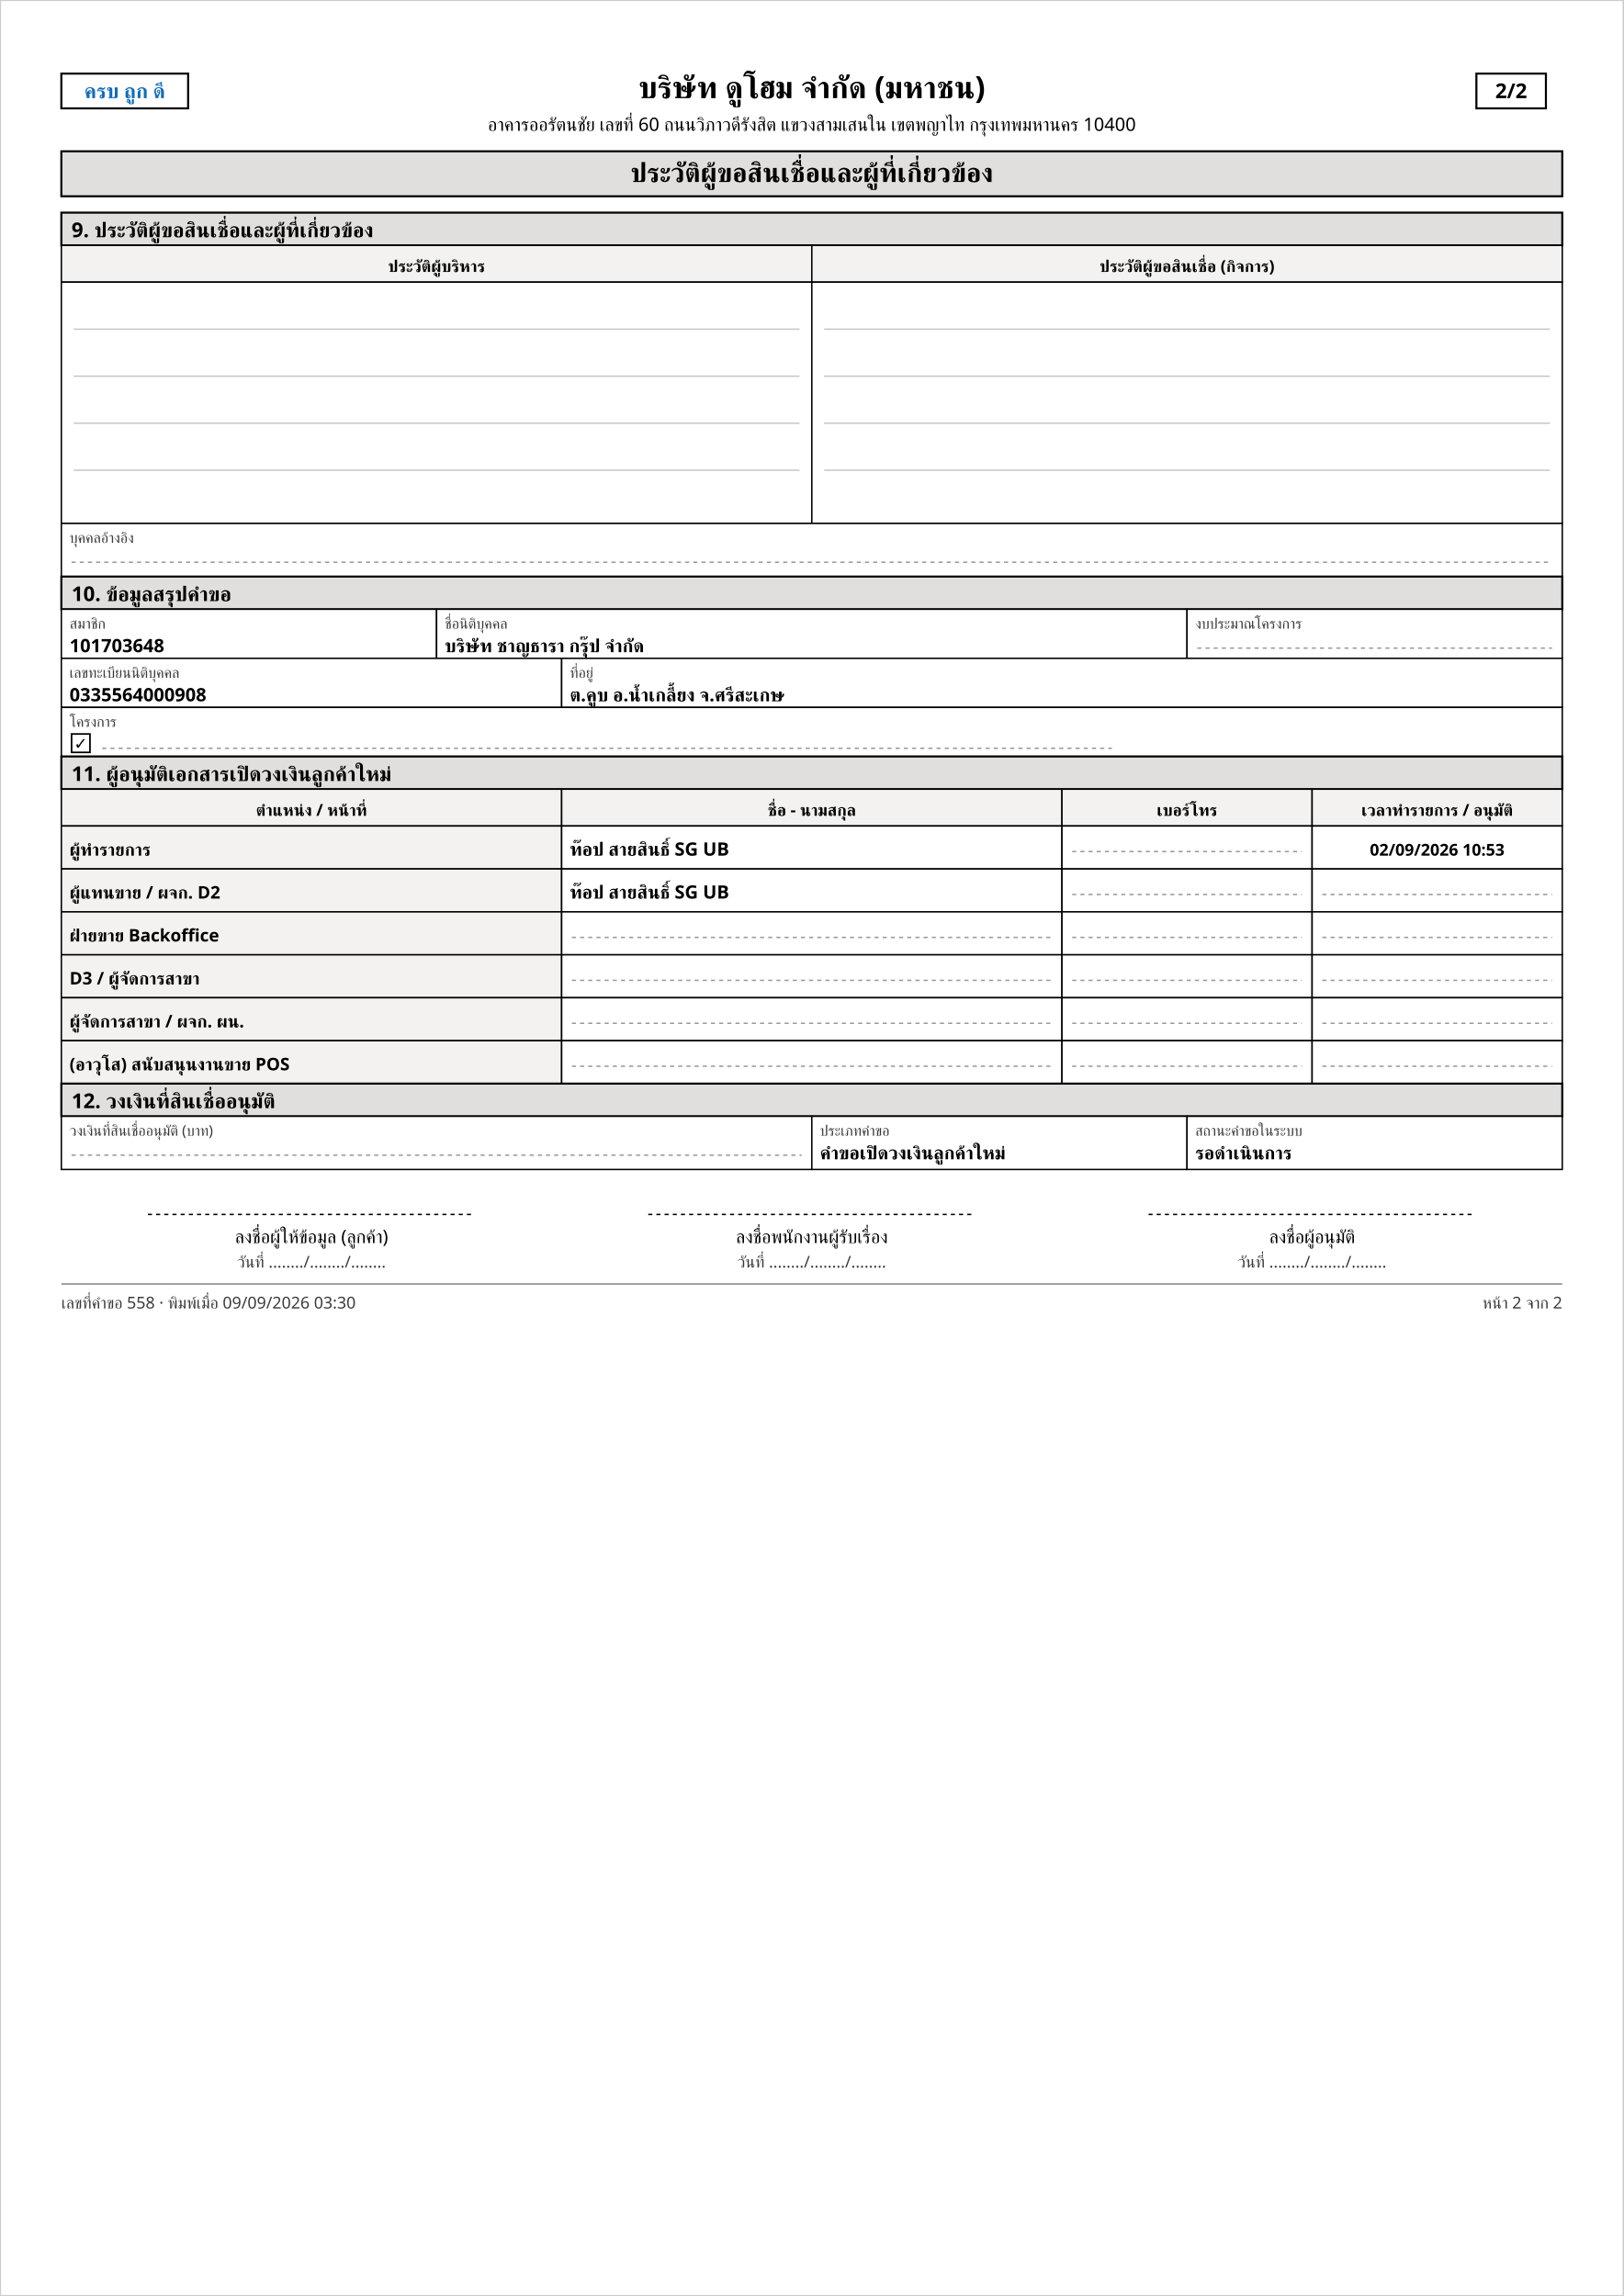
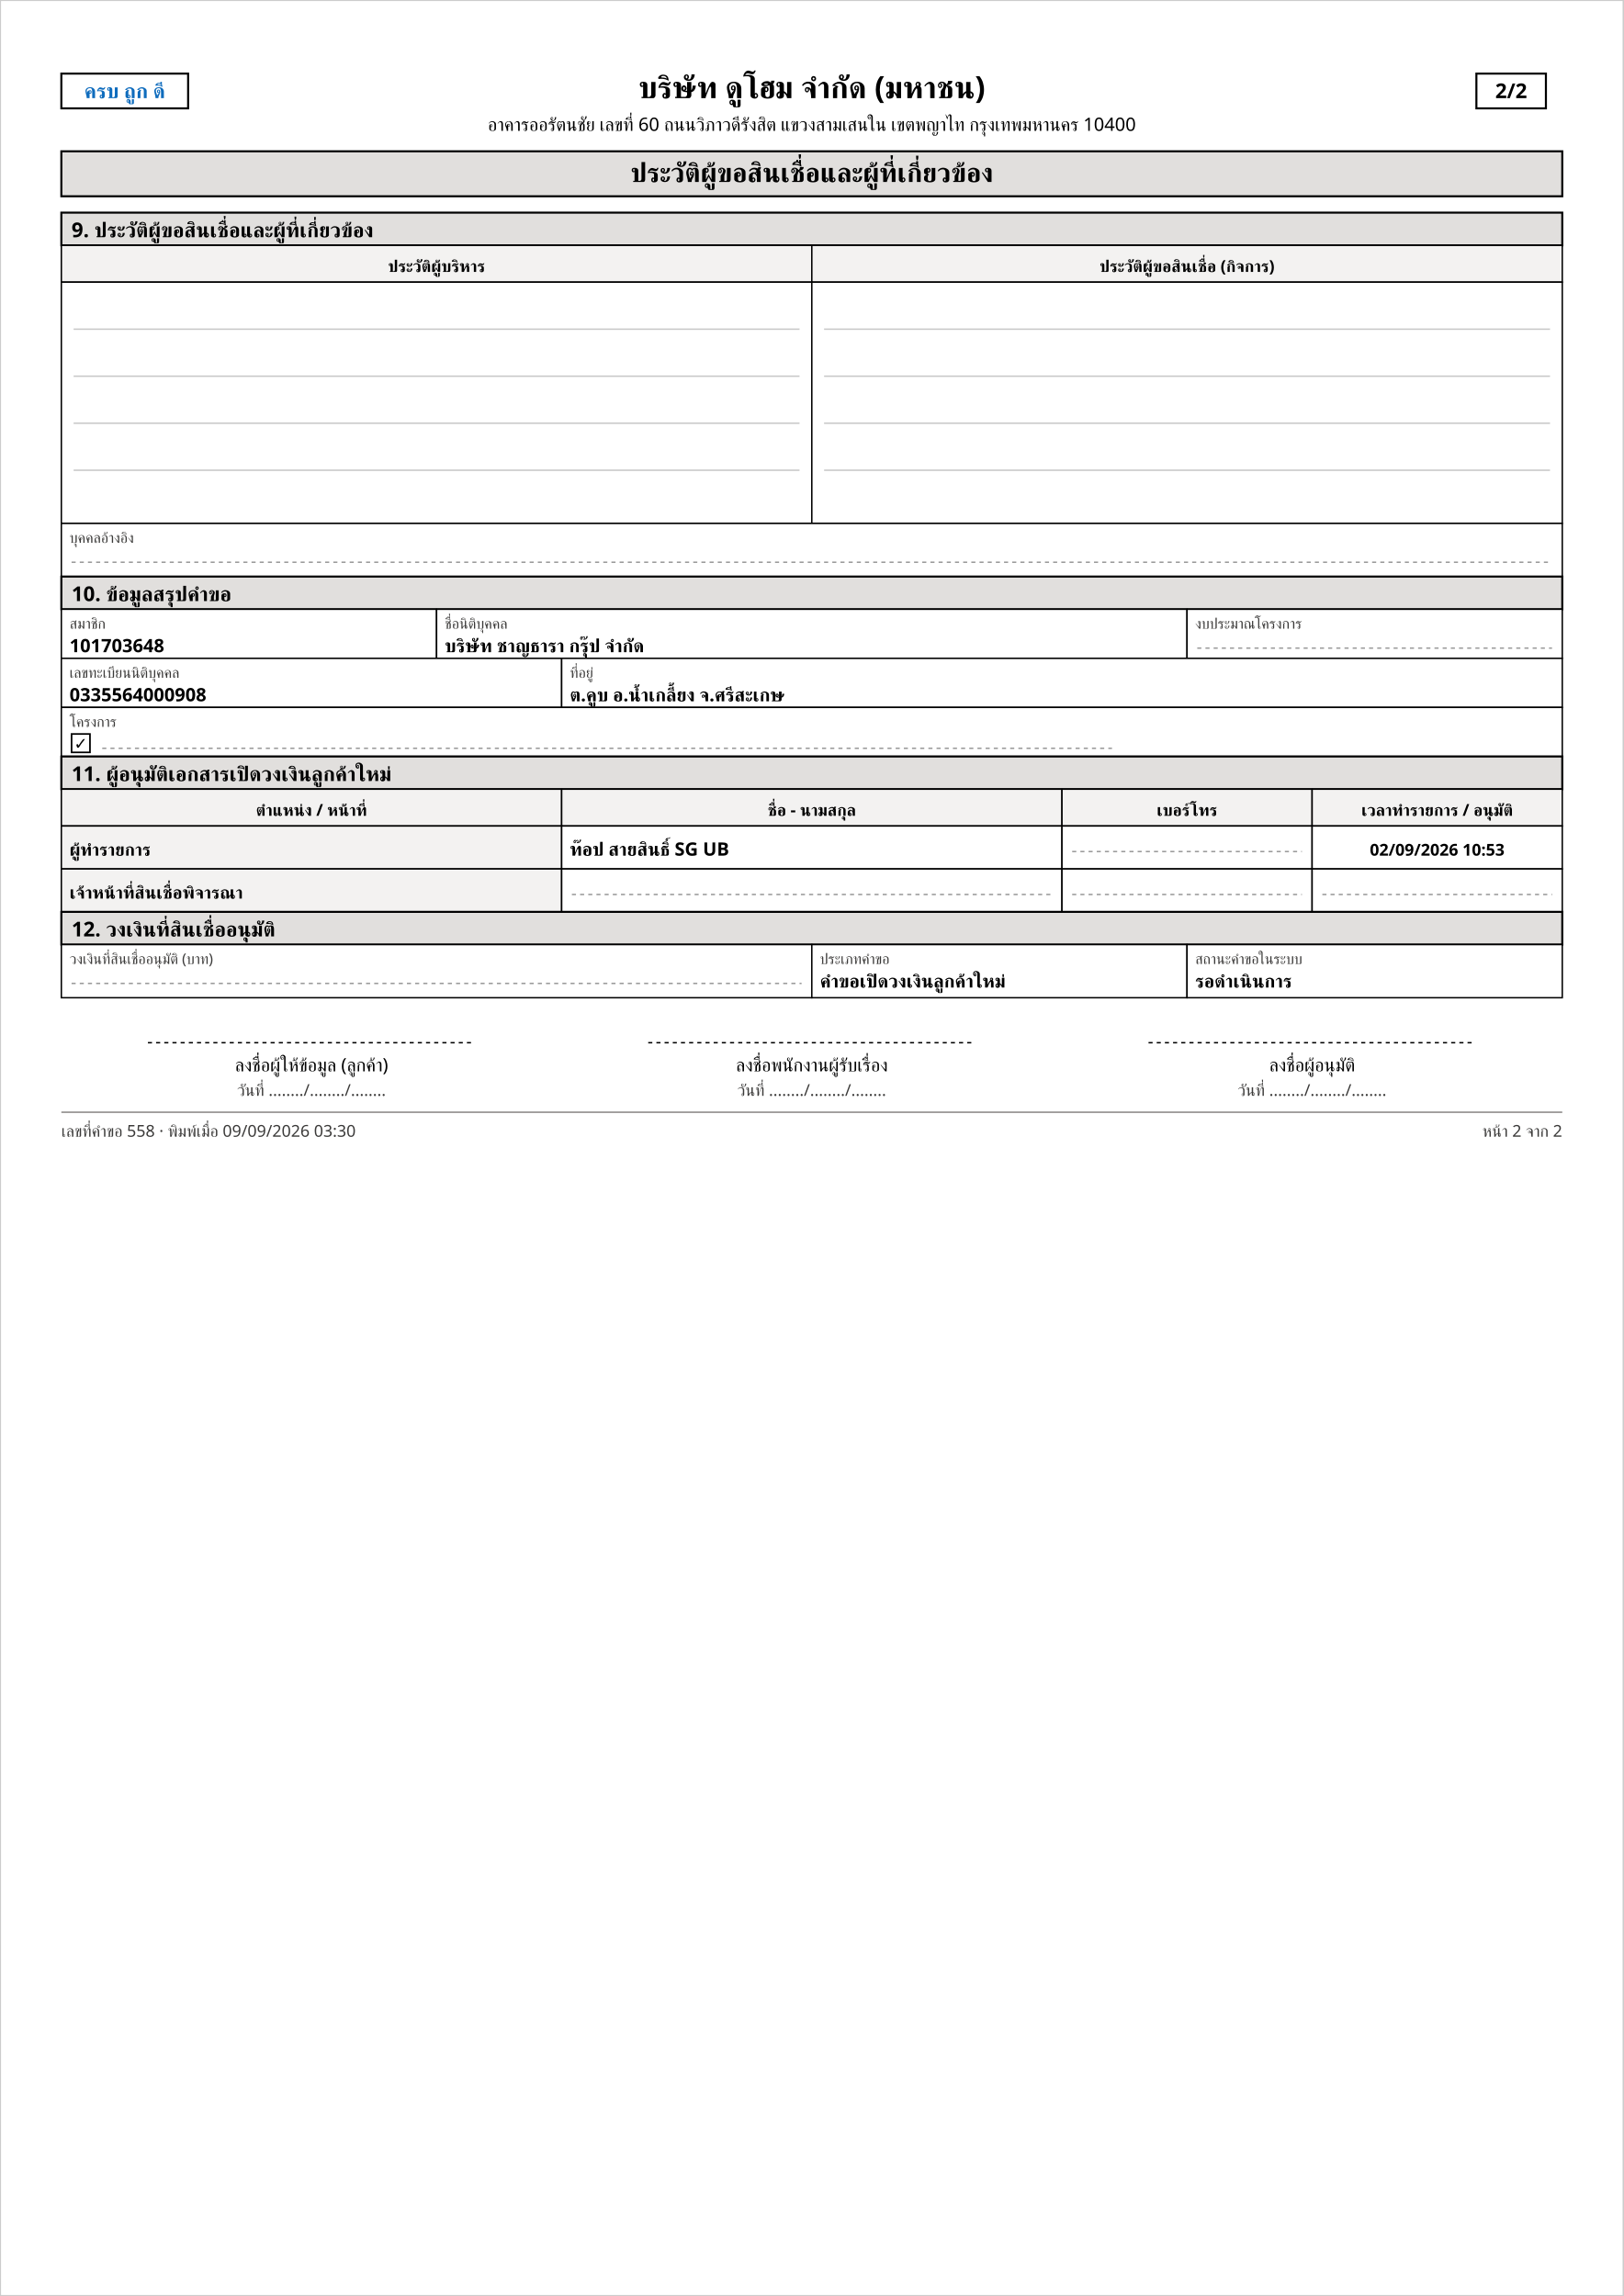
<svg xmlns="http://www.w3.org/2000/svg" width="794" height="1123" viewBox="0 0 794 1123" font-family="Sarabun, TH Sarabun New, Tahoma, sans-serif">
  <rect width="794" height="1123" fill="#fff" />
  <rect x="0" y="0" width="794" height="1123" fill="none" stroke="#ccc" />
  <text x="397.0" y="48" font-size="15" font-weight="bold" fill="#000" text-anchor="middle">บริษัท ดูโฮม จำกัด (มหาชน)</text>
  <text x="397.0" y="64" font-size="9" font-weight="normal" fill="#000" text-anchor="middle">อาคารออรัตนชัย เลขที่ 60 ถนนวิภาวดีรังสิต แขวงสามเสนใน เขตพญาไท กรุงเทพมหานคร 10400</text>
  <rect x="722" y="36" width="34" height="17" fill="none" stroke="#000" />
  <text x="739" y="48" font-size="10" font-weight="bold" fill="#000" text-anchor="middle">2/2</text>
  <rect x="30" y="36" width="62" height="17" fill="none" stroke="#000" />
  <text x="61" y="48" font-size="10" font-weight="bold" fill="#0f6cbd" text-anchor="middle">ครบ ถูก ดี</text>
  <rect x="30" y="74" width="734" height="22" fill="#e1dfdd" stroke="#000" />
  <text x="397.0" y="89" font-size="13" font-weight="bold" fill="#000" text-anchor="middle">ประวัติผู้ขอสินเชื่อและผู้ที่เกี่ยวข้อง</text>
  <rect x="30" y="104" width="734" height="16" fill="#e1dfdd" stroke="#000" />
  <text x="35" y="116" font-size="10" font-weight="bold" fill="#000" text-anchor="start">9. ประวัติผู้ขอสินเชื่อและผู้ที่เกี่ยวข้อง</text>
  <rect x="30" y="120" width="367.0" height="18" fill="#f3f2f1" stroke="#000" stroke-width="0.7" />
  <text x="213.5" y="133.0" font-size="8" font-weight="bold" fill="#000" text-anchor="middle">ประวัติผู้บริหาร</text>
  <rect x="397.0" y="120" width="367.0" height="18" fill="#f3f2f1" stroke="#000" stroke-width="0.7" />
  <text x="580.5" y="133.0" font-size="8" font-weight="bold" fill="#000" text-anchor="middle">ประวัติผู้ขอสินเชื่อ (กิจการ)</text>
  <rect x="30.0" y="138" width="367.0" height="118" fill="#fff" stroke="#000" stroke-width="0.7" />
  <line x1="36.0" y1="161" x2="391.0" y2="161" stroke="#c8c8c8" stroke-width="0.7" />
  <line x1="36.0" y1="184" x2="391.0" y2="184" stroke="#c8c8c8" stroke-width="0.7" />
  <line x1="36.0" y1="207" x2="391.0" y2="207" stroke="#c8c8c8" stroke-width="0.7" />
  <line x1="36.0" y1="230" x2="391.0" y2="230" stroke="#c8c8c8" stroke-width="0.7" />
  <rect x="397.0" y="138" width="367.0" height="118" fill="#fff" stroke="#000" stroke-width="0.7" />
  <line x1="403.0" y1="161" x2="758.0" y2="161" stroke="#c8c8c8" stroke-width="0.7" />
  <line x1="403.0" y1="184" x2="758.0" y2="184" stroke="#c8c8c8" stroke-width="0.7" />
  <line x1="403.0" y1="207" x2="758.0" y2="207" stroke="#c8c8c8" stroke-width="0.7" />
  <line x1="403.0" y1="230" x2="758.0" y2="230" stroke="#c8c8c8" stroke-width="0.7" />
  <rect x="30" y="256" width="734.0" height="26" fill="#fff" stroke="#000" stroke-width="0.7" />
  <text x="34" y="265.5" font-size="7.2" font-weight="normal" fill="#3b3a39" text-anchor="start">บุคคลอ้างอิง</text>
  <line x1="35" y1="275" x2="759.0" y2="275" stroke="#9a9a9a" stroke-width="0.7" stroke-dasharray="2,2" />
  <rect x="30" y="282" width="734" height="16" fill="#e1dfdd" stroke="#000" />
  <text x="35" y="294" font-size="10" font-weight="bold" fill="#000" text-anchor="start">10. ข้อมูลสรุปคำขอ</text>
  <rect x="30" y="298" width="183.5" height="24" fill="#fff" stroke="#000" stroke-width="0.7" />
  <text x="34" y="307.5" font-size="7.2" font-weight="normal" fill="#3b3a39" text-anchor="start">สมาชิก</text>
  <text x="34" y="319" font-size="9" font-weight="bold" fill="#000" text-anchor="start">101703648</text>
  <rect x="213.5" y="298" width="367.0" height="24" fill="#fff" stroke="#000" stroke-width="0.7" />
  <text x="217.5" y="307.5" font-size="7.2" font-weight="normal" fill="#3b3a39" text-anchor="start">ชื่อนิติบุคคล</text>
  <text x="217.5" y="319" font-size="9" font-weight="bold" fill="#000" text-anchor="start">บริษัท ชาญธารา กรุ๊ป จำกัด</text>
  <rect x="580.5" y="298" width="183.5" height="24" fill="#fff" stroke="#000" stroke-width="0.7" />
  <text x="584.5" y="307.5" font-size="7.2" font-weight="normal" fill="#3b3a39" text-anchor="start">งบประมาณโครงการ</text>
  <line x1="585.5" y1="317" x2="759.0" y2="317" stroke="#9a9a9a" stroke-width="0.7" stroke-dasharray="2,2" />
  <rect x="30" y="322" width="244.667" height="24" fill="#fff" stroke="#000" stroke-width="0.7" />
  <text x="34" y="331.5" font-size="7.2" font-weight="normal" fill="#3b3a39" text-anchor="start">เลขทะเบียนนิติบุคคล</text>
  <text x="34" y="343" font-size="9" font-weight="bold" fill="#000" text-anchor="start">0335564000908</text>
  <rect x="274.667" y="322" width="489.333" height="24" fill="#fff" stroke="#000" stroke-width="0.7" />
  <text x="278.667" y="331.5" font-size="7.2" font-weight="normal" fill="#3b3a39" text-anchor="start">ที่อยู่</text>
  <text x="278.667" y="343" font-size="9" font-weight="bold" fill="#000" text-anchor="start">ต.คูบ อ.น้ำเกลี้ยง จ.ศรีสะเกษ</text>
  <rect x="30" y="346" width="734" height="24" fill="#fff" stroke="#000" stroke-width="0.7" />
  <text x="34" y="355.5" font-size="7.2" font-weight="normal" fill="#3b3a39" text-anchor="start">โครงการ</text>
  <rect x="35" y="359" width="9" height="9" fill="none" stroke="#000" stroke-width="0.8" />
  <text x="39.5" y="366.5" font-size="8" font-weight="bold" fill="#000" text-anchor="middle">✓</text>
  <line x1="50" y1="366" x2="543.8" y2="366" stroke="#9a9a9a" stroke-width="0.7" stroke-dasharray="2,2" />
  <rect x="30" y="370" width="734" height="16" fill="#e1dfdd" stroke="#000" />
  <text x="35" y="382" font-size="10" font-weight="bold" fill="#000" text-anchor="start">11. ผู้อนุมัติเอกสารเปิดวงเงินลูกค้าใหม่</text>
  <rect x="30" y="386" width="244.667" height="18" fill="#f3f2f1" stroke="#000" stroke-width="0.7" />
  <text x="152.333" y="399.0" font-size="8" font-weight="bold" fill="#000" text-anchor="middle">ตำแหน่ง / หน้าที่</text>
  <rect x="274.667" y="386" width="244.667" height="18" fill="#f3f2f1" stroke="#000" stroke-width="0.7" />
  <text x="397" y="399.0" font-size="8" font-weight="bold" fill="#000" text-anchor="middle">ชื่อ - นามสกุล</text>
  <rect x="519.333" y="386" width="122.333" height="18" fill="#f3f2f1" stroke="#000" stroke-width="0.7" />
  <text x="580.5" y="399.0" font-size="8" font-weight="bold" fill="#000" text-anchor="middle">เบอร์โทร</text>
  <rect x="641.667" y="386" width="122.333" height="18" fill="#f3f2f1" stroke="#000" stroke-width="0.7" />
  <text x="702.833" y="399.0" font-size="8" font-weight="bold" fill="#000" text-anchor="middle">เวลาทำรายการ / อนุมัติ</text>
  <rect x="30" y="404" width="244.667" height="21" fill="#f3f2f1" stroke="#000" stroke-width="0.7" />
  <text x="34" y="418.5" font-size="8.5" font-weight="bold" fill="#000" text-anchor="start">ผู้ทำรายการ</text>
  <rect x="274.667" y="404" width="244.667" height="21" fill="#fff" stroke="#000" stroke-width="0.7" />
  <text x="278.667" y="418.5" font-size="9" font-weight="bold" fill="#000" text-anchor="start">ท๊อป สายสินธิ์ SG UB</text>
  <rect x="519.333" y="404" width="122.333" height="21" fill="#fff" stroke="#000" stroke-width="0.7" />
  <line x1="524.333" y1="416.5" x2="636.667" y2="416.5" stroke="#9a9a9a" stroke-width="0.7" stroke-dasharray="2,2" />
  <rect x="641.667" y="404" width="122.333" height="21" fill="#fff" stroke="#000" stroke-width="0.7" />
  <text x="702.833" y="418.5" font-size="8" font-weight="bold" fill="#000" text-anchor="middle">02/09/2026 10:53</text>
  <rect x="30" y="425" width="244.667" height="21" fill="#f3f2f1" stroke="#000" stroke-width="0.7" />
-   <text x="34" y="439.5" font-size="8.5" font-weight="bold" fill="#000" text-anchor="start">ผู้แทนขาย / ผจก. D2</text>
+   <text x="34" y="439.5" font-size="8.5" font-weight="bold" fill="#000" text-anchor="start">เจ้าหน้าที่สินเชื่อพิจารณา</text>
  <rect x="274.667" y="425" width="244.667" height="21" fill="#fff" stroke="#000" stroke-width="0.7" />
-   <text x="278.667" y="439.5" font-size="9" font-weight="bold" fill="#000" text-anchor="start">ท๊อป สายสินธิ์ SG UB</text>
+   <line x1="279.667" y1="437.5" x2="514.333" y2="437.5" stroke="#9a9a9a" stroke-width="0.7" stroke-dasharray="2,2" />
  <rect x="519.333" y="425" width="122.333" height="21" fill="#fff" stroke="#000" stroke-width="0.7" />
  <line x1="524.333" y1="437.5" x2="636.667" y2="437.5" stroke="#9a9a9a" stroke-width="0.7" stroke-dasharray="2,2" />
  <rect x="641.667" y="425" width="122.333" height="21" fill="#fff" stroke="#000" stroke-width="0.7" />
  <line x1="646.667" y1="437.5" x2="759.0" y2="437.5" stroke="#9a9a9a" stroke-width="0.7" stroke-dasharray="2,2" />
-   <rect x="30" y="446" width="244.667" height="21" fill="#f3f2f1" stroke="#000" stroke-width="0.7" />
-   <text x="34" y="460.5" font-size="8.5" font-weight="bold" fill="#000" text-anchor="start">ฝ่ายขาย Backoffice</text>
-   <rect x="274.667" y="446" width="244.667" height="21" fill="#fff" stroke="#000" stroke-width="0.7" />
-   <line x1="279.667" y1="458.5" x2="514.333" y2="458.5" stroke="#9a9a9a" stroke-width="0.7" stroke-dasharray="2,2" />
-   <rect x="519.333" y="446" width="122.333" height="21" fill="#fff" stroke="#000" stroke-width="0.7" />
-   <line x1="524.333" y1="458.5" x2="636.667" y2="458.5" stroke="#9a9a9a" stroke-width="0.7" stroke-dasharray="2,2" />
-   <rect x="641.667" y="446" width="122.333" height="21" fill="#fff" stroke="#000" stroke-width="0.7" />
-   <line x1="646.667" y1="458.5" x2="759.0" y2="458.5" stroke="#9a9a9a" stroke-width="0.7" stroke-dasharray="2,2" />
-   <rect x="30" y="467" width="244.667" height="21" fill="#f3f2f1" stroke="#000" stroke-width="0.7" />
-   <text x="34" y="481.5" font-size="8.5" font-weight="bold" fill="#000" text-anchor="start">D3 / ผู้จัดการสาขา</text>
-   <rect x="274.667" y="467" width="244.667" height="21" fill="#fff" stroke="#000" stroke-width="0.7" />
-   <line x1="279.667" y1="479.5" x2="514.333" y2="479.5" stroke="#9a9a9a" stroke-width="0.7" stroke-dasharray="2,2" />
-   <rect x="519.333" y="467" width="122.333" height="21" fill="#fff" stroke="#000" stroke-width="0.7" />
-   <line x1="524.333" y1="479.5" x2="636.667" y2="479.5" stroke="#9a9a9a" stroke-width="0.7" stroke-dasharray="2,2" />
-   <rect x="641.667" y="467" width="122.333" height="21" fill="#fff" stroke="#000" stroke-width="0.7" />
-   <line x1="646.667" y1="479.5" x2="759.0" y2="479.5" stroke="#9a9a9a" stroke-width="0.7" stroke-dasharray="2,2" />
-   <rect x="30" y="488" width="244.667" height="21" fill="#f3f2f1" stroke="#000" stroke-width="0.7" />
-   <text x="34" y="502.5" font-size="8.5" font-weight="bold" fill="#000" text-anchor="start">ผู้จัดการสาขา / ผจก. ผน.</text>
-   <rect x="274.667" y="488" width="244.667" height="21" fill="#fff" stroke="#000" stroke-width="0.7" />
-   <line x1="279.667" y1="500.5" x2="514.333" y2="500.5" stroke="#9a9a9a" stroke-width="0.7" stroke-dasharray="2,2" />
-   <rect x="519.333" y="488" width="122.333" height="21" fill="#fff" stroke="#000" stroke-width="0.7" />
-   <line x1="524.333" y1="500.5" x2="636.667" y2="500.5" stroke="#9a9a9a" stroke-width="0.7" stroke-dasharray="2,2" />
-   <rect x="641.667" y="488" width="122.333" height="21" fill="#fff" stroke="#000" stroke-width="0.7" />
-   <line x1="646.667" y1="500.5" x2="759.0" y2="500.5" stroke="#9a9a9a" stroke-width="0.7" stroke-dasharray="2,2" />
-   <rect x="30" y="509" width="244.667" height="21" fill="#f3f2f1" stroke="#000" stroke-width="0.7" />
-   <text x="34" y="523.5" font-size="8.5" font-weight="bold" fill="#000" text-anchor="start">(อาวุโส) สนับสนุนงานขาย POS</text>
-   <rect x="274.667" y="509" width="244.667" height="21" fill="#fff" stroke="#000" stroke-width="0.7" />
-   <line x1="279.667" y1="521.5" x2="514.333" y2="521.5" stroke="#9a9a9a" stroke-width="0.7" stroke-dasharray="2,2" />
-   <rect x="519.333" y="509" width="122.333" height="21" fill="#fff" stroke="#000" stroke-width="0.7" />
-   <line x1="524.333" y1="521.5" x2="636.667" y2="521.5" stroke="#9a9a9a" stroke-width="0.7" stroke-dasharray="2,2" />
-   <rect x="641.667" y="509" width="122.333" height="21" fill="#fff" stroke="#000" stroke-width="0.7" />
-   <line x1="646.667" y1="521.5" x2="759.0" y2="521.5" stroke="#9a9a9a" stroke-width="0.7" stroke-dasharray="2,2" />
-   <rect x="30" y="530" width="734" height="16" fill="#e1dfdd" stroke="#000" />
-   <text x="35" y="542" font-size="10" font-weight="bold" fill="#000" text-anchor="start">12. วงเงินที่สินเชื่ออนุมัติ</text>
-   <rect x="30" y="546" width="367.0" height="26" fill="#fff" stroke="#000" stroke-width="0.7" />
-   <text x="34" y="555.5" font-size="7.2" font-weight="normal" fill="#3b3a39" text-anchor="start">วงเงินที่สินเชื่ออนุมัติ (บาท)</text>
-   <line x1="35" y1="565" x2="392.0" y2="565" stroke="#9a9a9a" stroke-width="0.7" stroke-dasharray="2,2" />
-   <rect x="397.0" y="546" width="183.5" height="26" fill="#fff" stroke="#000" stroke-width="0.7" />
-   <text x="401.0" y="555.5" font-size="7.2" font-weight="normal" fill="#3b3a39" text-anchor="start">ประเภทคำขอ</text>
-   <text x="401.0" y="567" font-size="9" font-weight="bold" fill="#000" text-anchor="start">คำขอเปิดวงเงินลูกค้าใหม่</text>
-   <rect x="580.5" y="546" width="183.5" height="26" fill="#fff" stroke="#000" stroke-width="0.7" />
-   <text x="584.5" y="555.5" font-size="7.2" font-weight="normal" fill="#3b3a39" text-anchor="start">สถานะคำขอในระบบ</text>
-   <text x="584.5" y="567" font-size="9" font-weight="bold" fill="#000" text-anchor="start">รอดำเนินการ</text>
-   <line x1="72.333" y1="594" x2="232.333" y2="594" stroke="#000" stroke-width="0.7" stroke-dasharray="2,2" />
-   <text x="152.333" y="608" font-size="9" font-weight="normal" fill="#000" text-anchor="middle">ลงชื่อผู้ให้ข้อมูล (ลูกค้า)</text>
-   <text x="152.333" y="620" font-size="8" font-weight="normal" fill="#3b3a39" text-anchor="middle">วันที่ ......../......../........</text>
-   <line x1="317.0" y1="594" x2="477.0" y2="594" stroke="#000" stroke-width="0.7" stroke-dasharray="2,2" />
-   <text x="397.0" y="608" font-size="9" font-weight="normal" fill="#000" text-anchor="middle">ลงชื่อพนักงานผู้รับเรื่อง</text>
-   <text x="397.0" y="620" font-size="8" font-weight="normal" fill="#3b3a39" text-anchor="middle">วันที่ ......../......../........</text>
-   <line x1="561.667" y1="594" x2="721.667" y2="594" stroke="#000" stroke-width="0.7" stroke-dasharray="2,2" />
-   <text x="641.667" y="608" font-size="9" font-weight="normal" fill="#000" text-anchor="middle">ลงชื่อผู้อนุมัติ</text>
-   <text x="641.667" y="620" font-size="8" font-weight="normal" fill="#3b3a39" text-anchor="middle">วันที่ ......../......../........</text>
-   <line x1="30" y1="628" x2="764" y2="628" stroke="#8a8886" stroke-width="0.7" />
-   <text x="30" y="640" font-size="8" font-weight="normal" fill="#3b3a39" text-anchor="start">เลขที่คำขอ 558 · พิมพ์เมื่อ 09/09/2026 03:30</text>
-   <text x="764" y="640" font-size="8" font-weight="normal" fill="#3b3a39" text-anchor="end">หน้า 2 จาก 2</text>
+   <rect x="30" y="446" width="734" height="16" fill="#e1dfdd" stroke="#000" />
+   <text x="35" y="458" font-size="10" font-weight="bold" fill="#000" text-anchor="start">12. วงเงินที่สินเชื่ออนุมัติ</text>
+   <rect x="30" y="462" width="367.0" height="26" fill="#fff" stroke="#000" stroke-width="0.7" />
+   <text x="34" y="471.5" font-size="7.2" font-weight="normal" fill="#3b3a39" text-anchor="start">วงเงินที่สินเชื่ออนุมัติ (บาท)</text>
+   <line x1="35" y1="481" x2="392.0" y2="481" stroke="#9a9a9a" stroke-width="0.7" stroke-dasharray="2,2" />
+   <rect x="397.0" y="462" width="183.5" height="26" fill="#fff" stroke="#000" stroke-width="0.7" />
+   <text x="401.0" y="471.5" font-size="7.2" font-weight="normal" fill="#3b3a39" text-anchor="start">ประเภทคำขอ</text>
+   <text x="401.0" y="483" font-size="9" font-weight="bold" fill="#000" text-anchor="start">คำขอเปิดวงเงินลูกค้าใหม่</text>
+   <rect x="580.5" y="462" width="183.5" height="26" fill="#fff" stroke="#000" stroke-width="0.7" />
+   <text x="584.5" y="471.5" font-size="7.2" font-weight="normal" fill="#3b3a39" text-anchor="start">สถานะคำขอในระบบ</text>
+   <text x="584.5" y="483" font-size="9" font-weight="bold" fill="#000" text-anchor="start">รอดำเนินการ</text>
+   <line x1="72.333" y1="510" x2="232.333" y2="510" stroke="#000" stroke-width="0.7" stroke-dasharray="2,2" />
+   <text x="152.333" y="524" font-size="9" font-weight="normal" fill="#000" text-anchor="middle">ลงชื่อผู้ให้ข้อมูล (ลูกค้า)</text>
+   <text x="152.333" y="536" font-size="8" font-weight="normal" fill="#3b3a39" text-anchor="middle">วันที่ ......../......../........</text>
+   <line x1="317.0" y1="510" x2="477.0" y2="510" stroke="#000" stroke-width="0.7" stroke-dasharray="2,2" />
+   <text x="397.0" y="524" font-size="9" font-weight="normal" fill="#000" text-anchor="middle">ลงชื่อพนักงานผู้รับเรื่อง</text>
+   <text x="397.0" y="536" font-size="8" font-weight="normal" fill="#3b3a39" text-anchor="middle">วันที่ ......../......../........</text>
+   <line x1="561.667" y1="510" x2="721.667" y2="510" stroke="#000" stroke-width="0.7" stroke-dasharray="2,2" />
+   <text x="641.667" y="524" font-size="9" font-weight="normal" fill="#000" text-anchor="middle">ลงชื่อผู้อนุมัติ</text>
+   <text x="641.667" y="536" font-size="8" font-weight="normal" fill="#3b3a39" text-anchor="middle">วันที่ ......../......../........</text>
+   <line x1="30" y1="544" x2="764" y2="544" stroke="#8a8886" stroke-width="0.7" />
+   <text x="30" y="556" font-size="8" font-weight="normal" fill="#3b3a39" text-anchor="start">เลขที่คำขอ 558 · พิมพ์เมื่อ 09/09/2026 03:30</text>
+   <text x="764" y="556" font-size="8" font-weight="normal" fill="#3b3a39" text-anchor="end">หน้า 2 จาก 2</text>
</svg>
